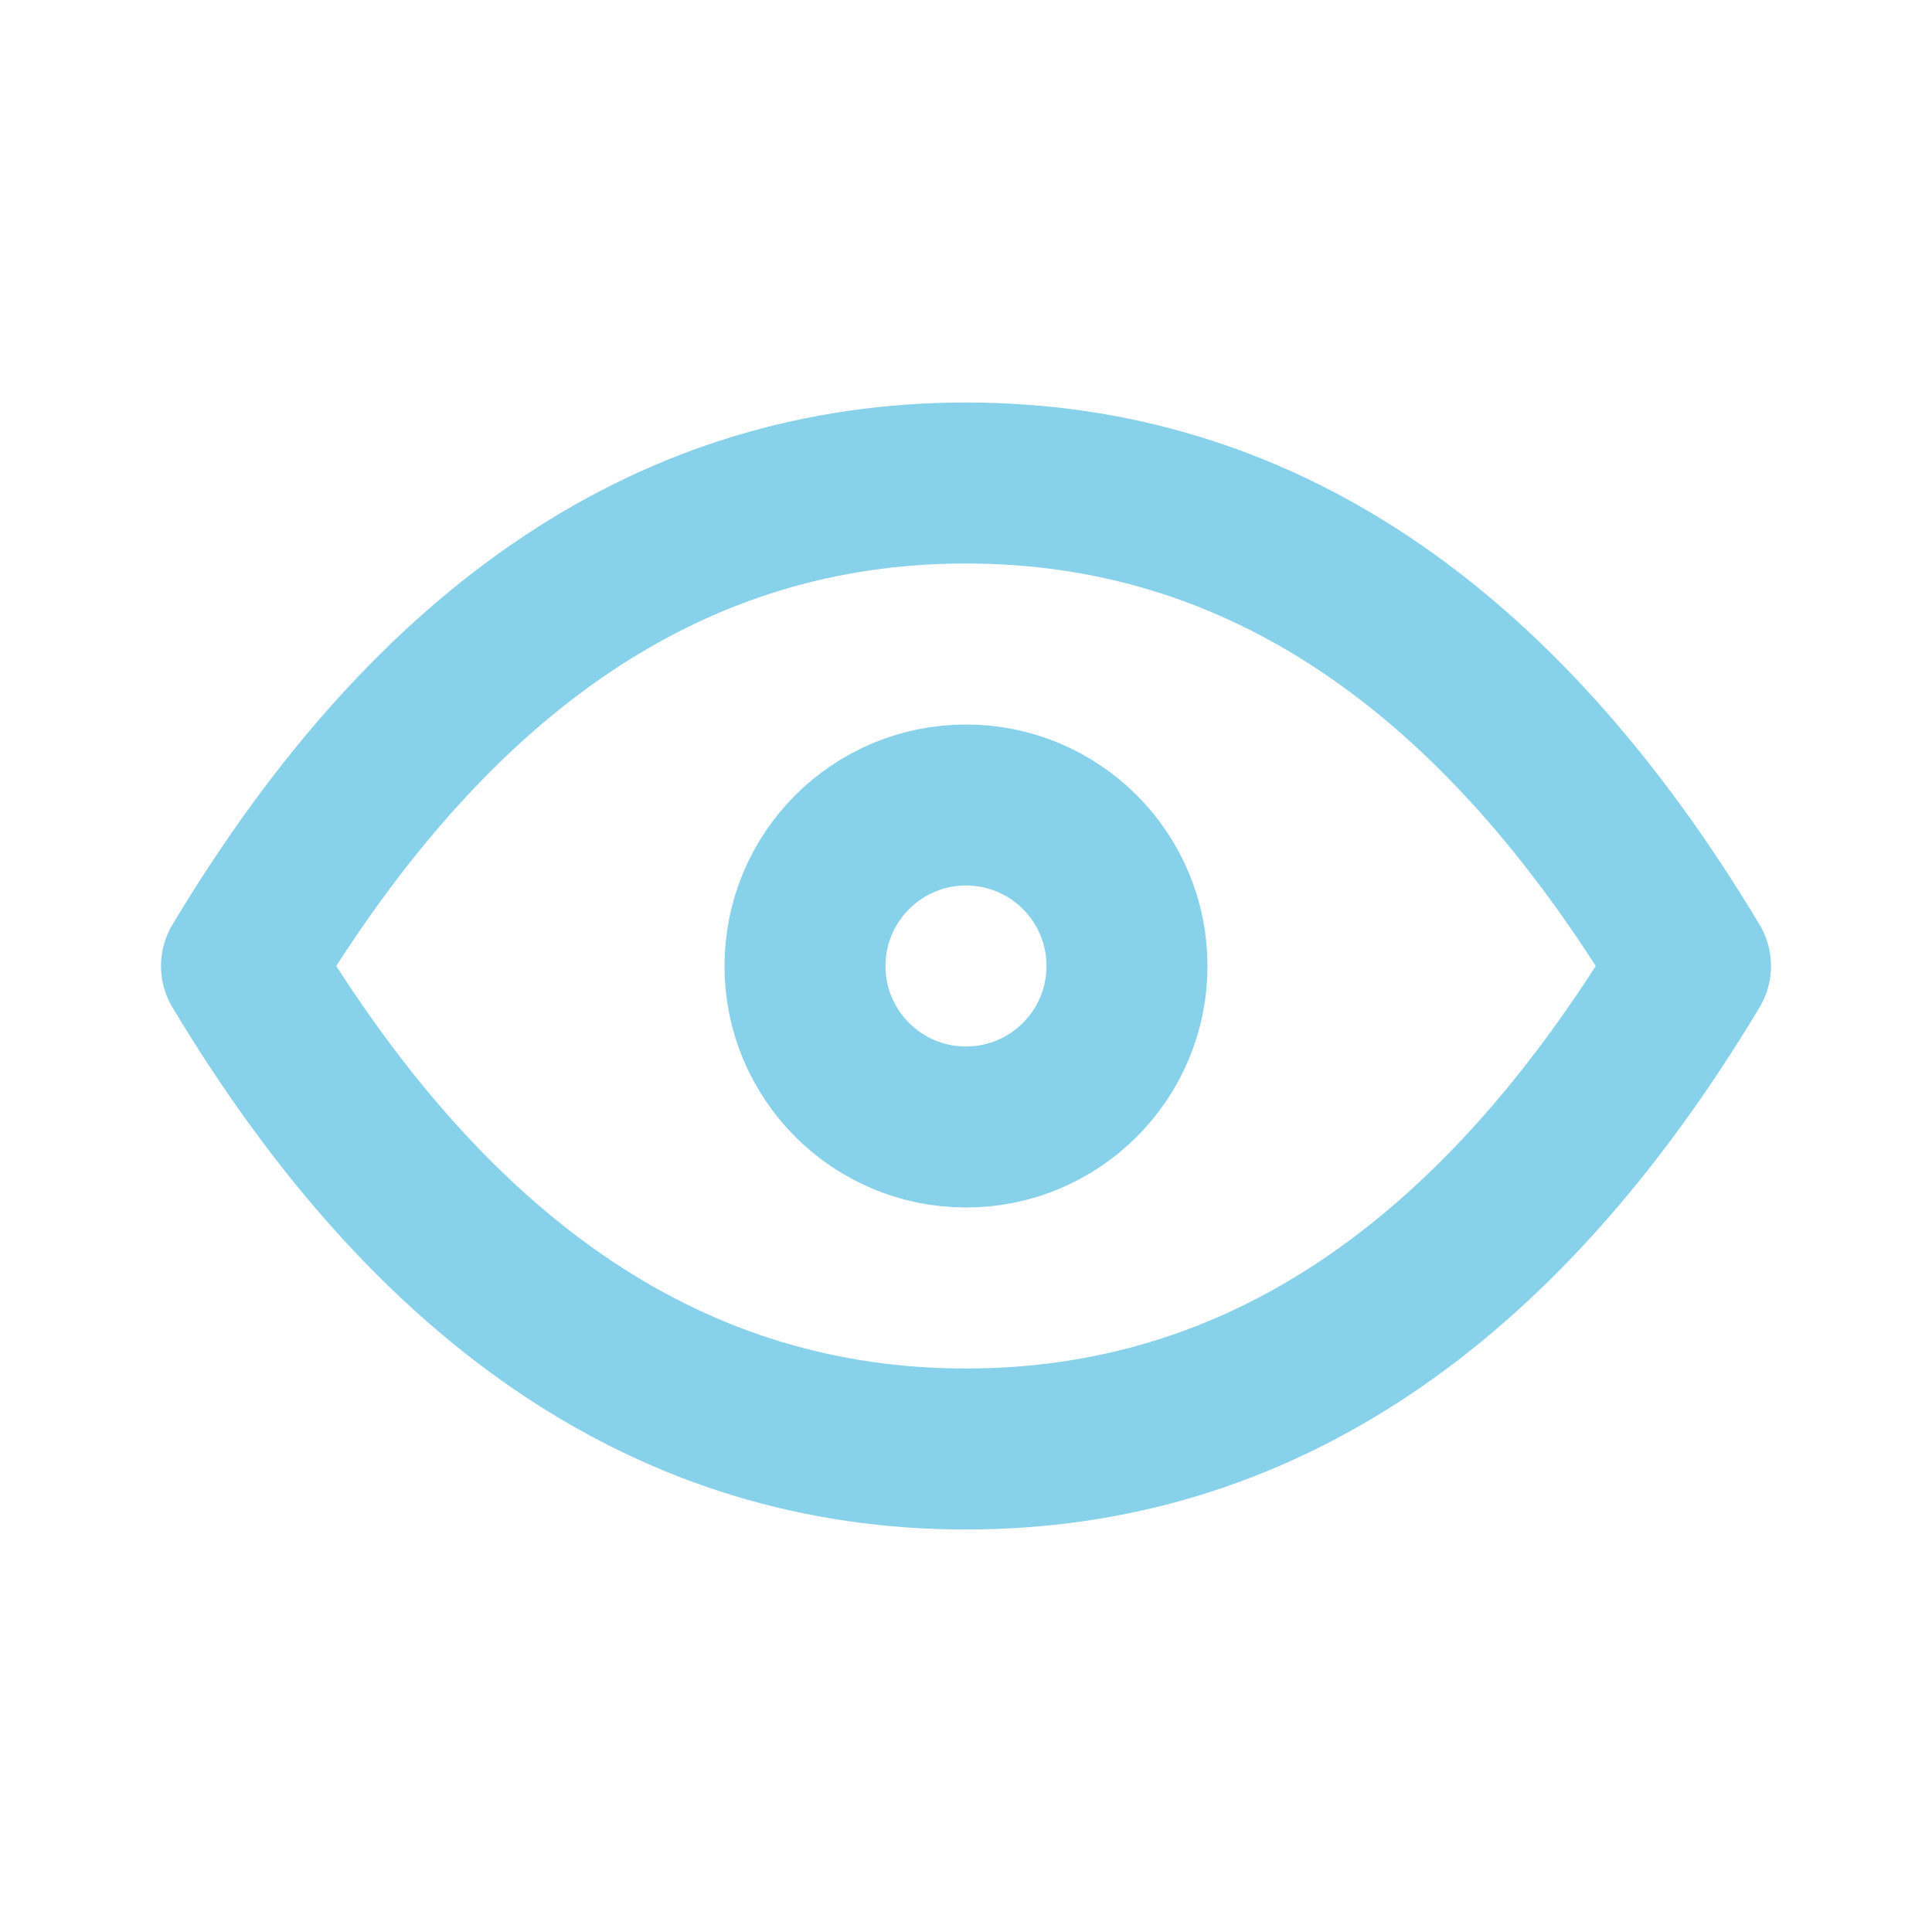
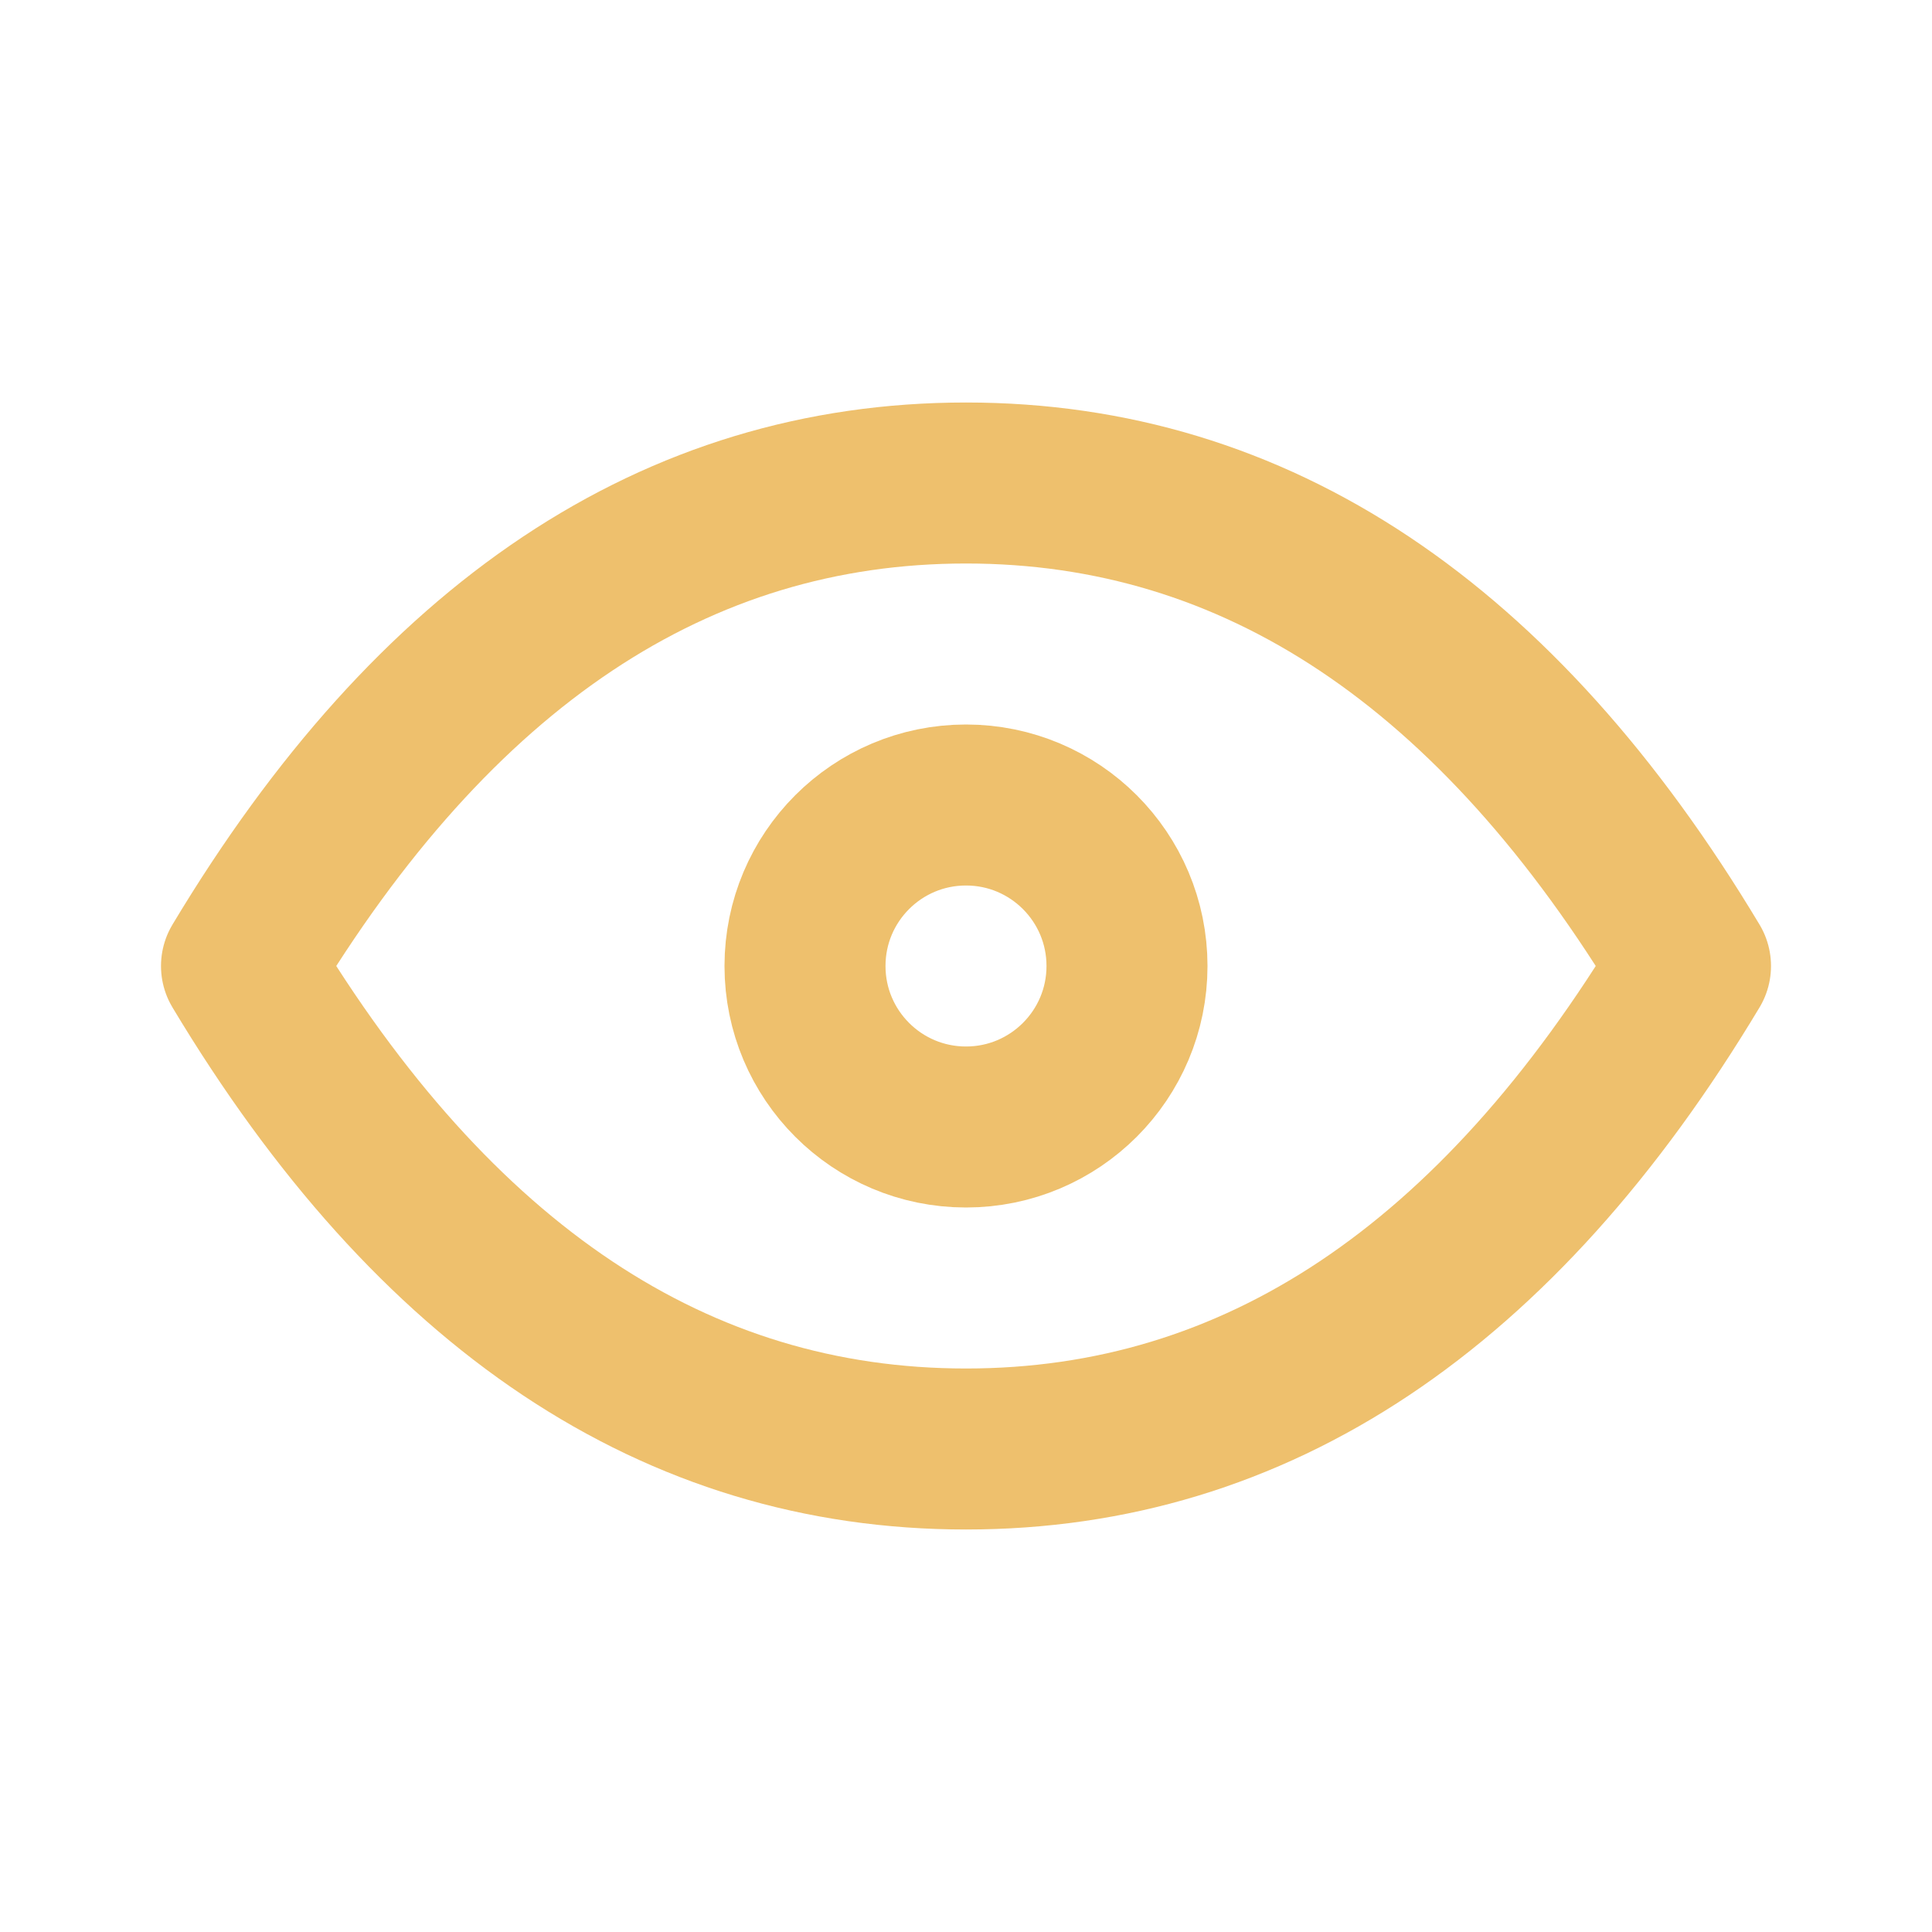
- <svg xmlns="http://www.w3.org/2000/svg" width="24" height="24" viewBox="0 0 24 24" fill="none" stroke="#87d1ea" stroke-width="2" stroke-linecap="round" stroke-linejoin="round" class="icon icon-tabler icons-tabler-outline icon-tabler-eye">
+ <svg xmlns="http://www.w3.org/2000/svg" width="24" height="24" viewBox="0 0 24 24" fill="none" stroke="#eec06d" stroke-width="2" stroke-linecap="round" stroke-linejoin="round" class="icon icon-tabler icons-tabler-outline icon-tabler-eye">
  <path stroke="none" d="M0 0h24v24H0z" fill="none" />
  <path d="M10 12a2 2 0 1 0 4 0a2 2 0 0 0 -4 0" />
  <path d="M21 12c-2.4 4 -5.4 6 -9 6c-3.6 0 -6.6 -2 -9 -6c2.4 -4 5.4 -6 9 -6c3.6 0 6.6 2 9 6" />
</svg>
